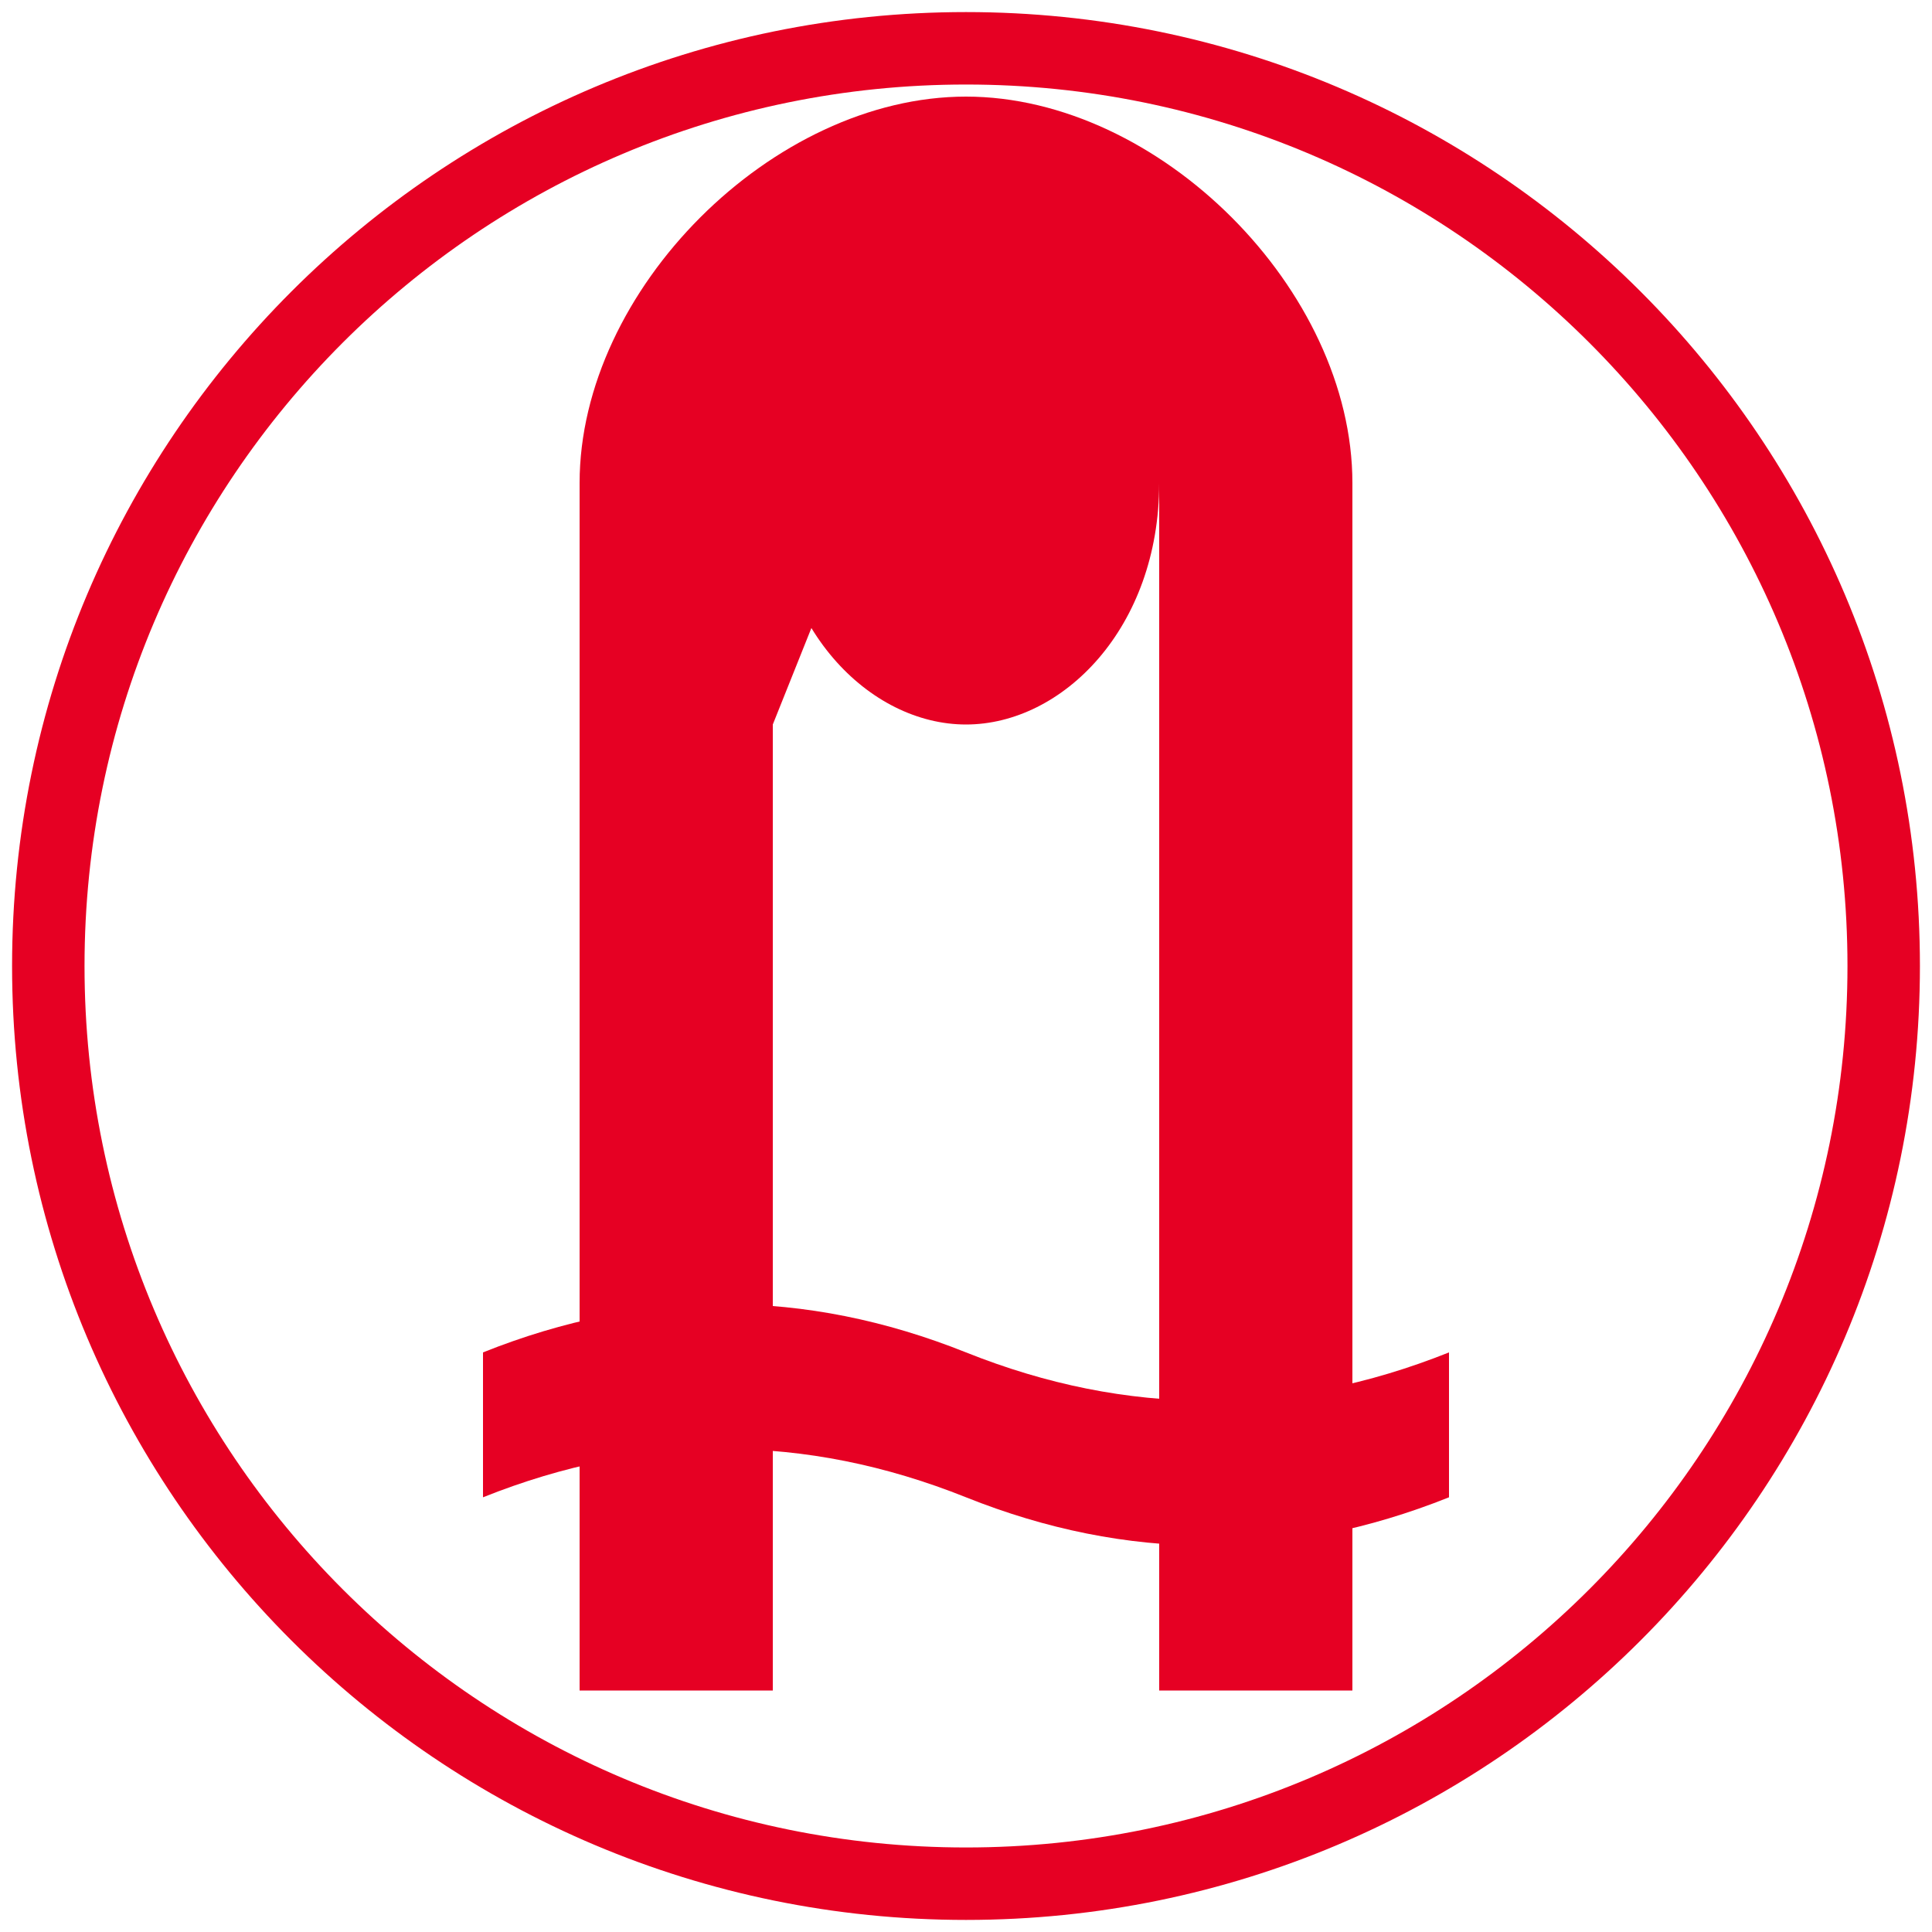
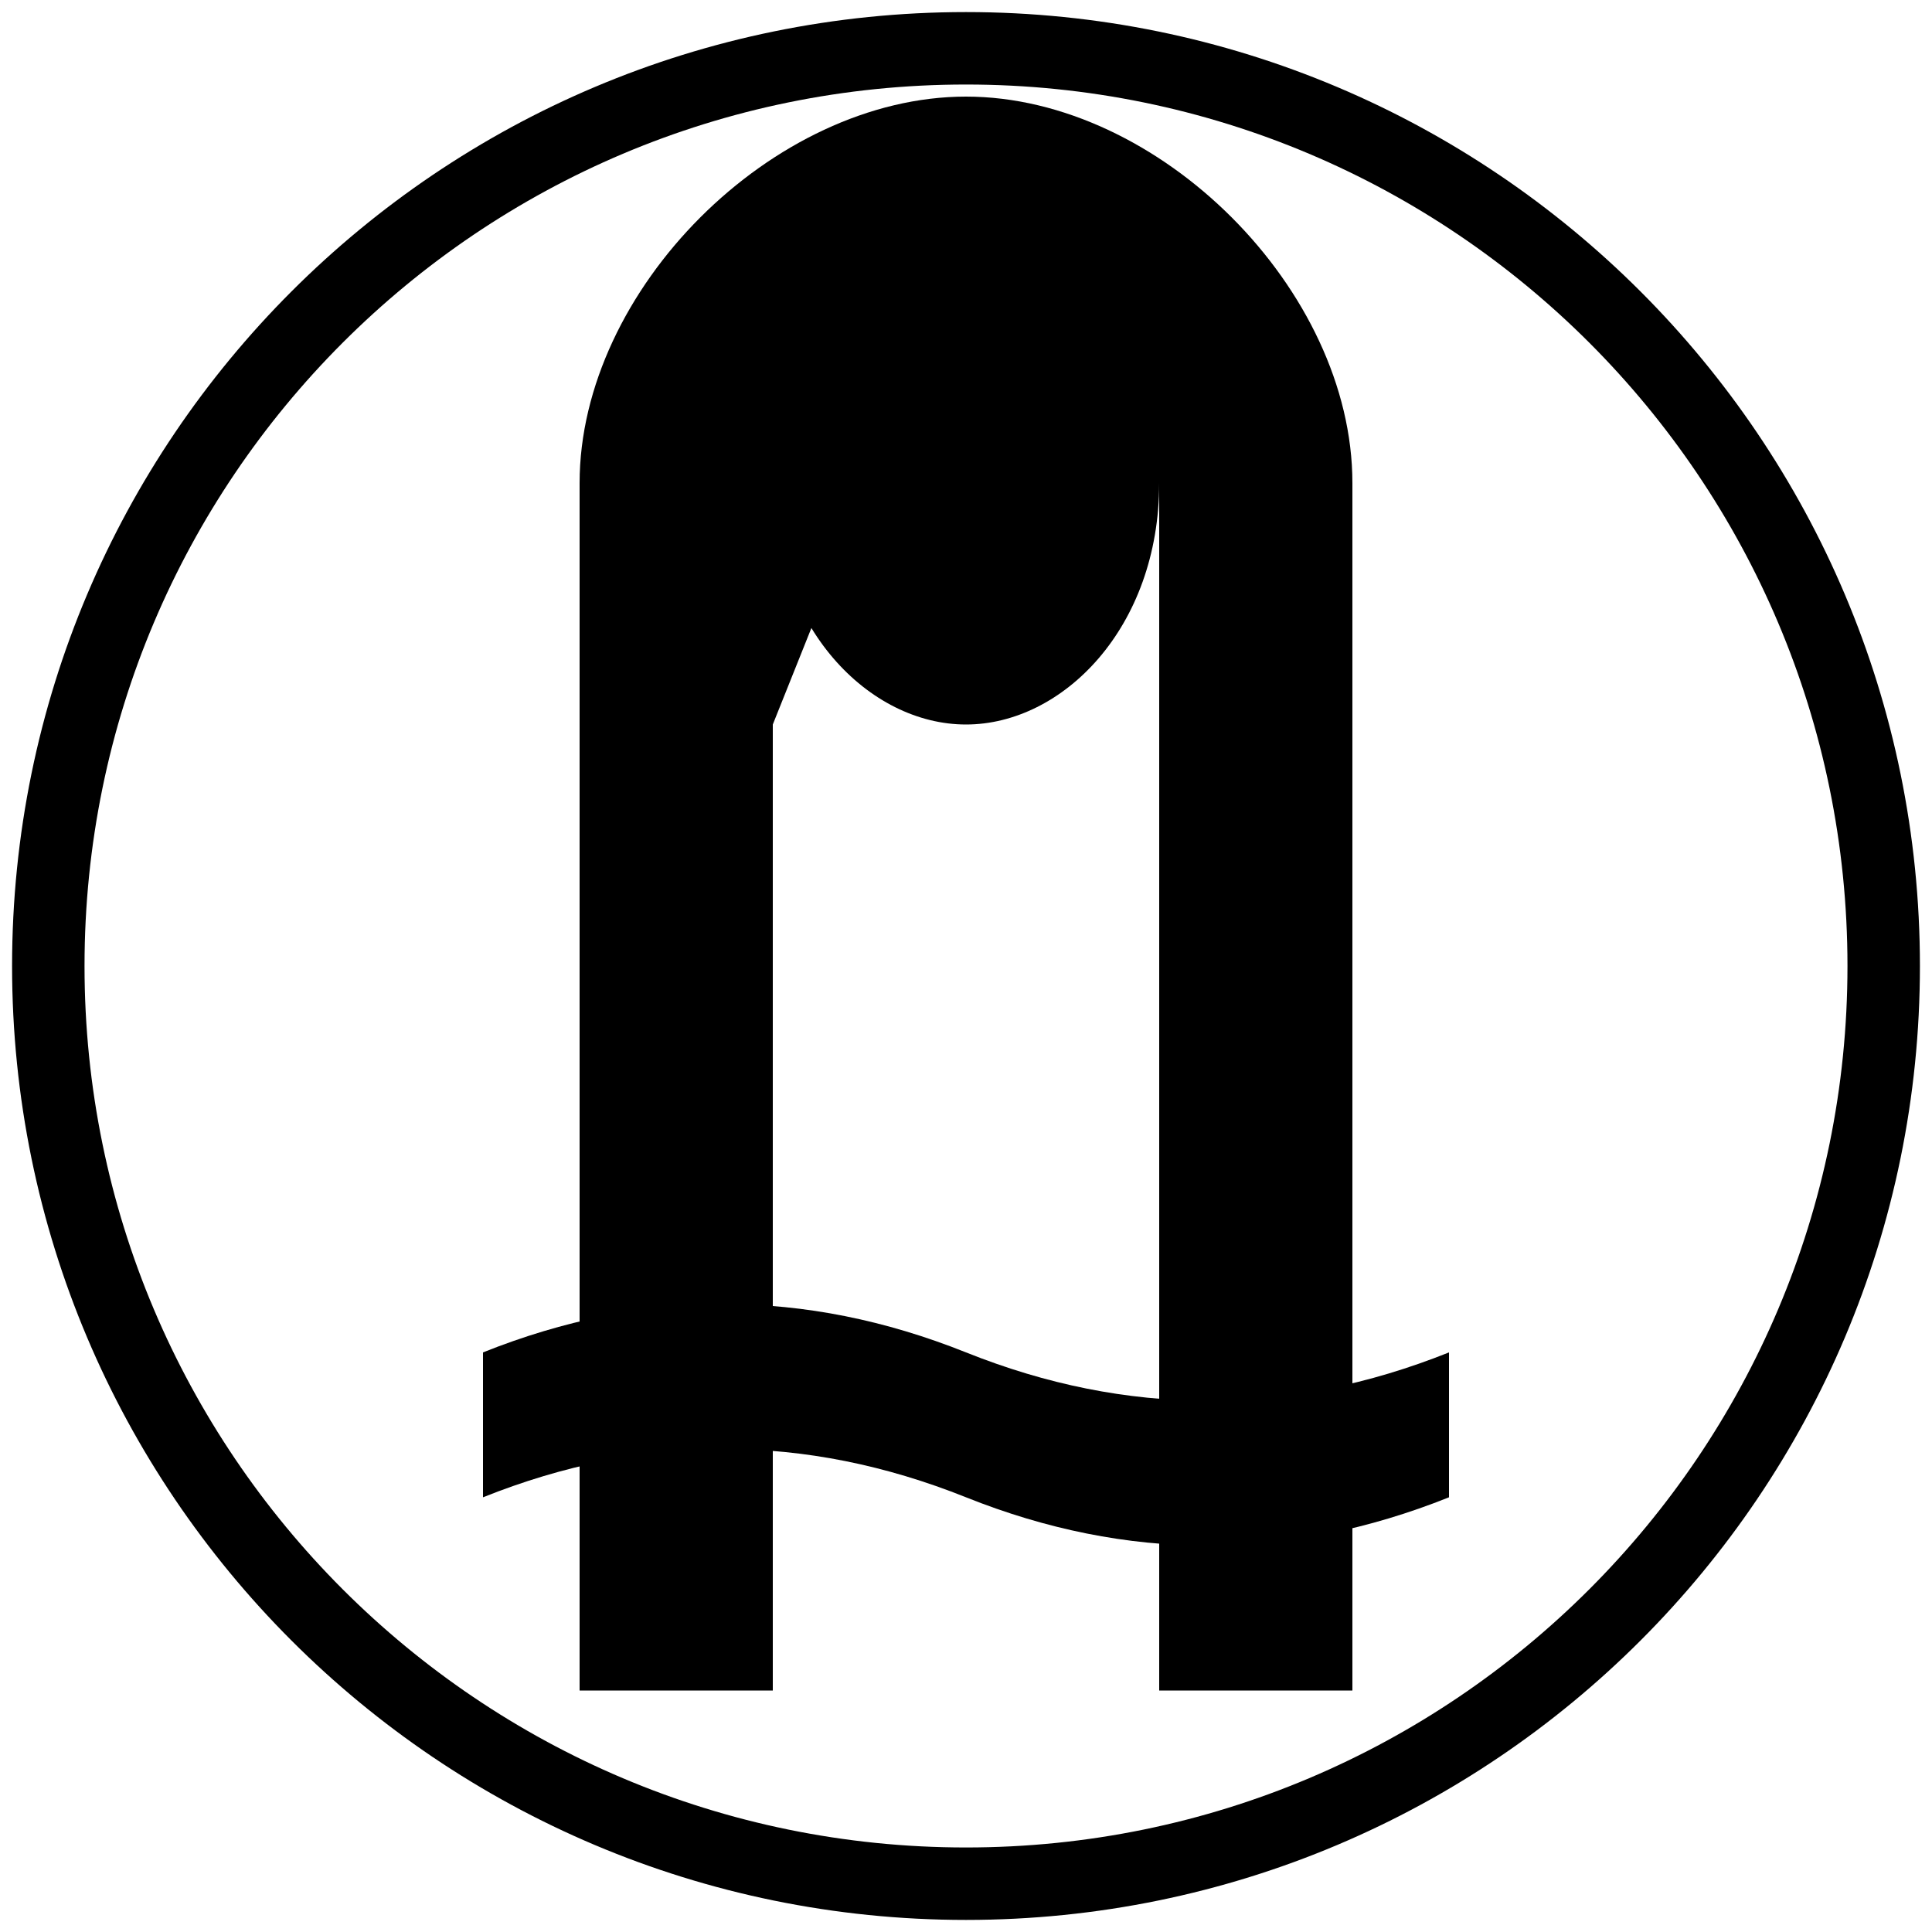
<svg xmlns="http://www.w3.org/2000/svg" width="200" height="200" viewBox="0 0 400 400">
-   <circle cx="200" cy="200" r="190" stroke="#E60023" stroke-width="15" fill="none" />
-   <g fill="#E60023">
+   <circle cx="200" cy="200" r="190" stroke="#000000" stroke-width="15" fill="none" />
+   <g fill="#000000">
    <path d="             M200 50             C180 50, 160 70, 160 100             C160 130, 180 150, 200 150             C220 150, 240 130, 240 100             L240 350             L280 350             L280 100             C280 60, 240 20, 200 20             C160 20, 120 60, 120 100             L120 350             L160 350             L160 150             Z         " />
    <path d="             M100 280             Q150 260, 200 280             Q250 300, 300 280             L300 310             Q250 330, 200 310             Q150 290, 100 310             Z         " />
  </g>
</svg>
